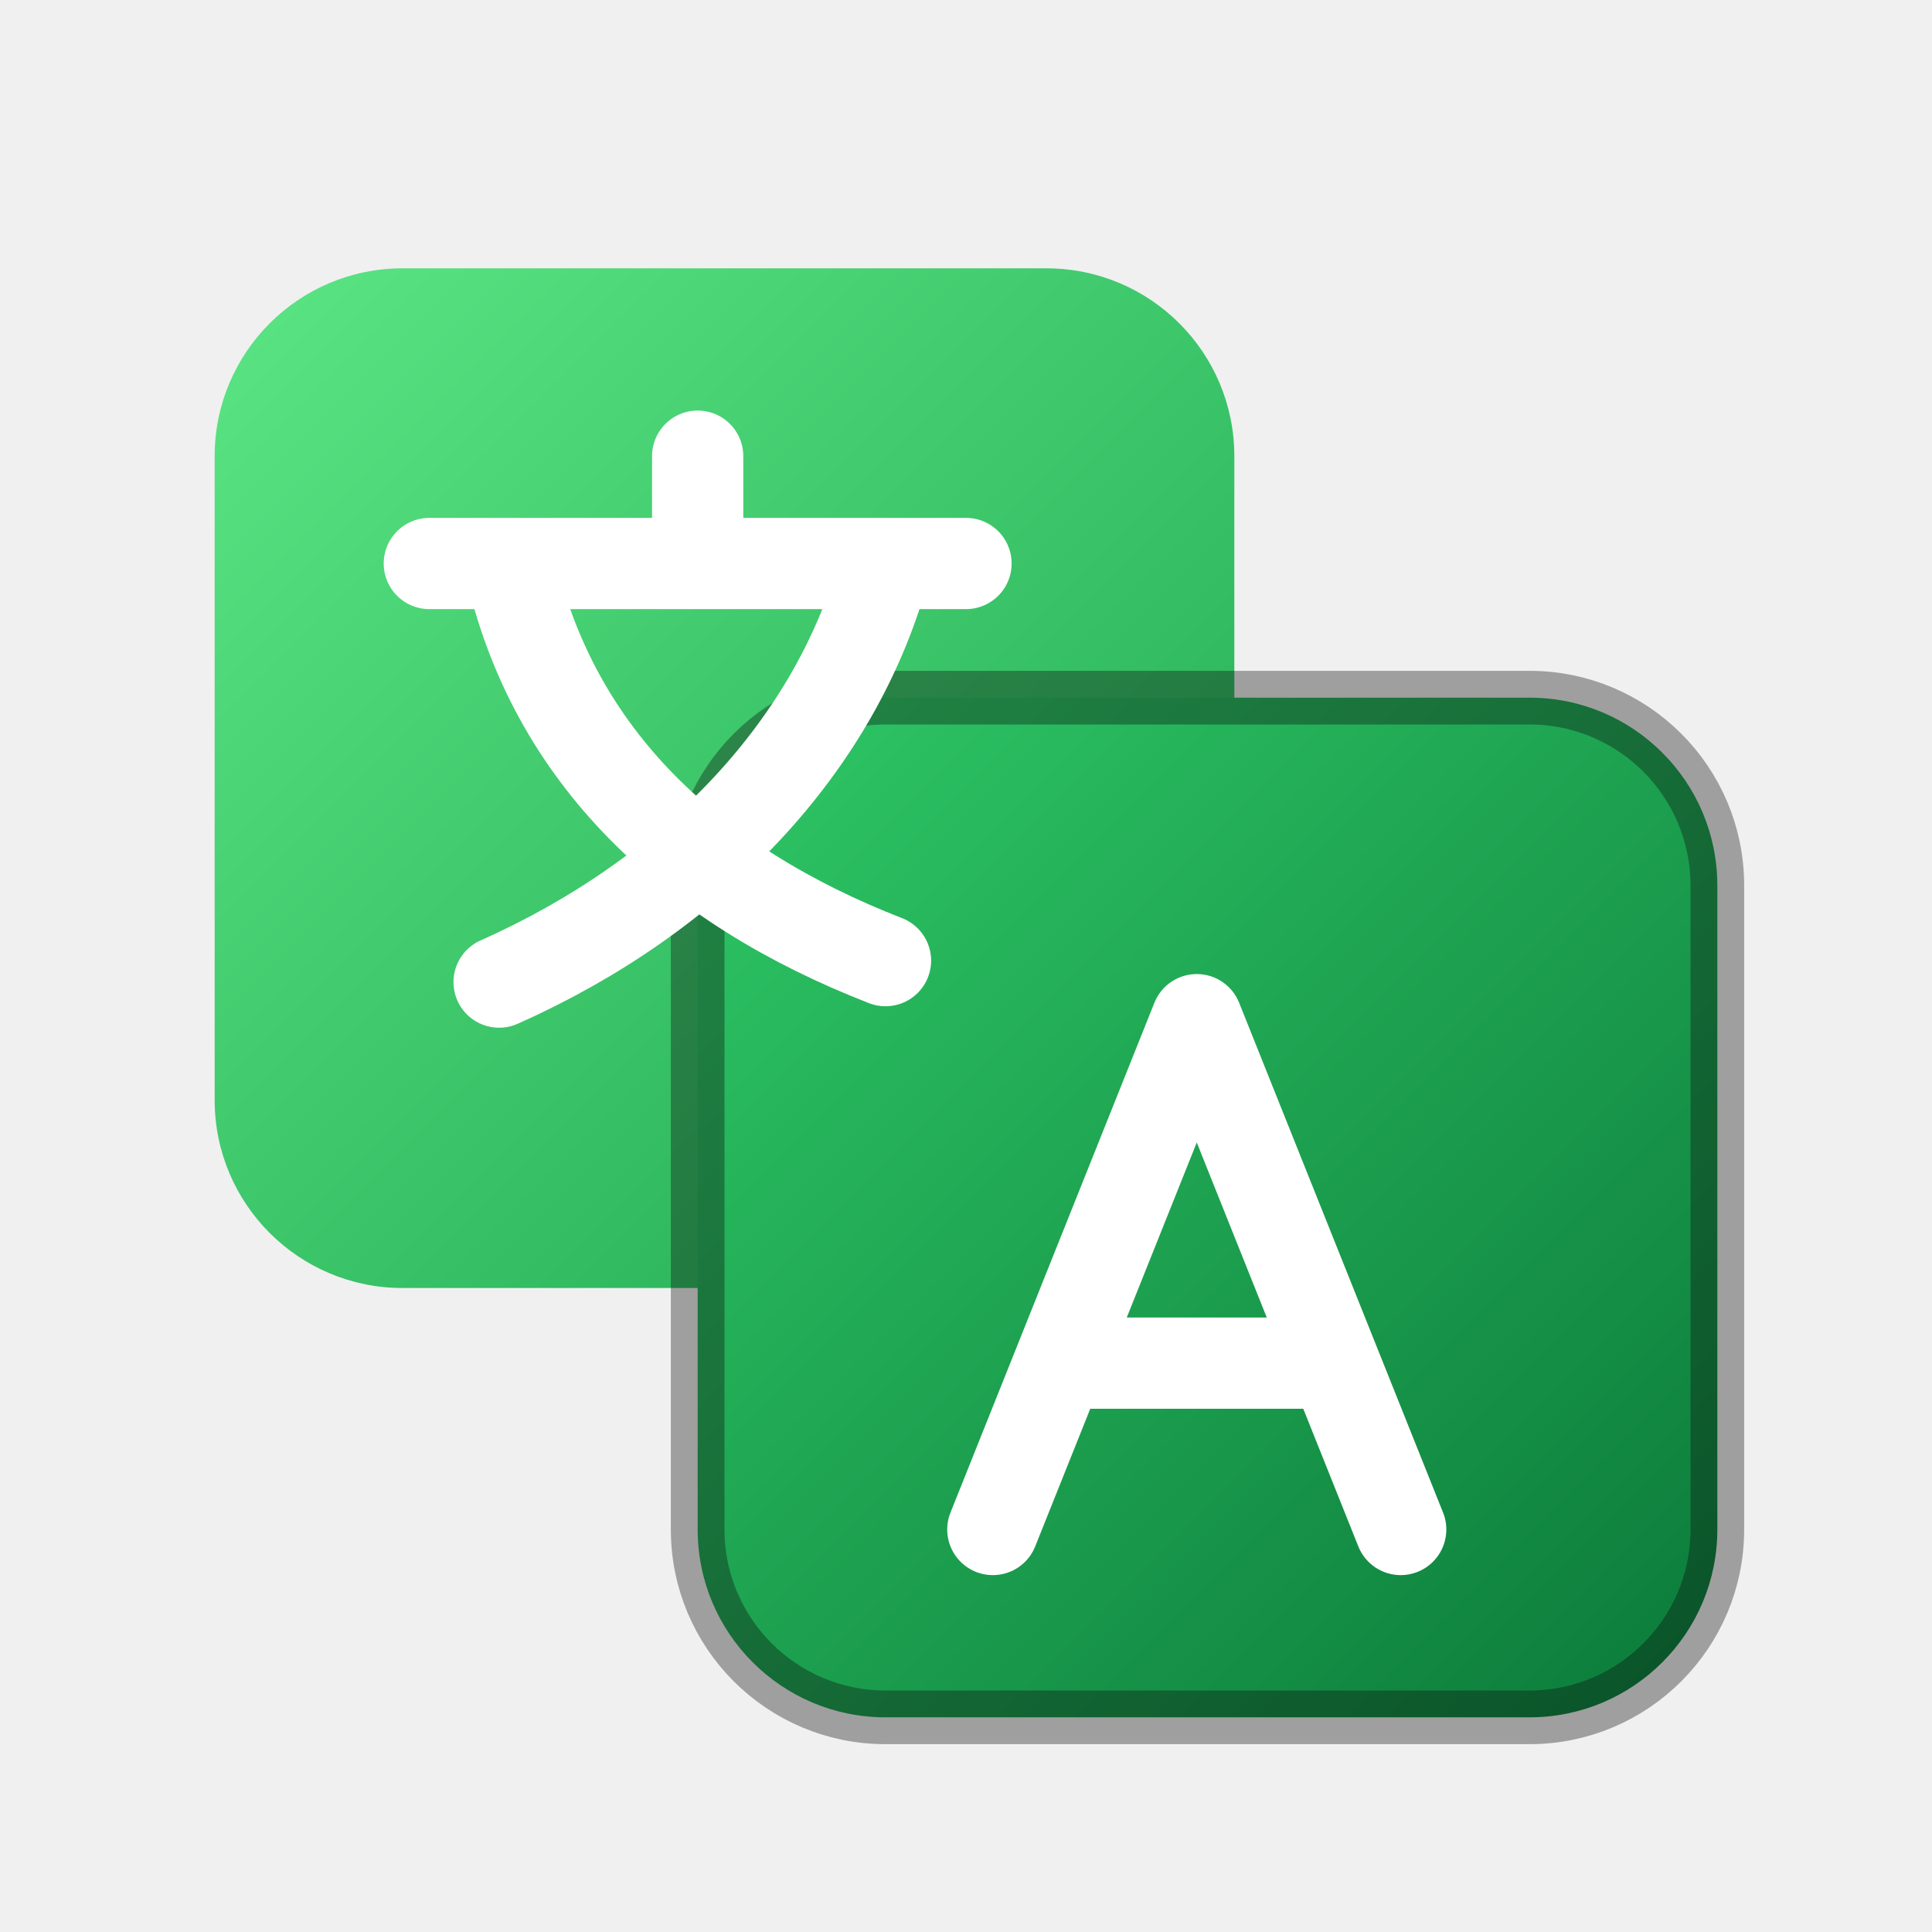
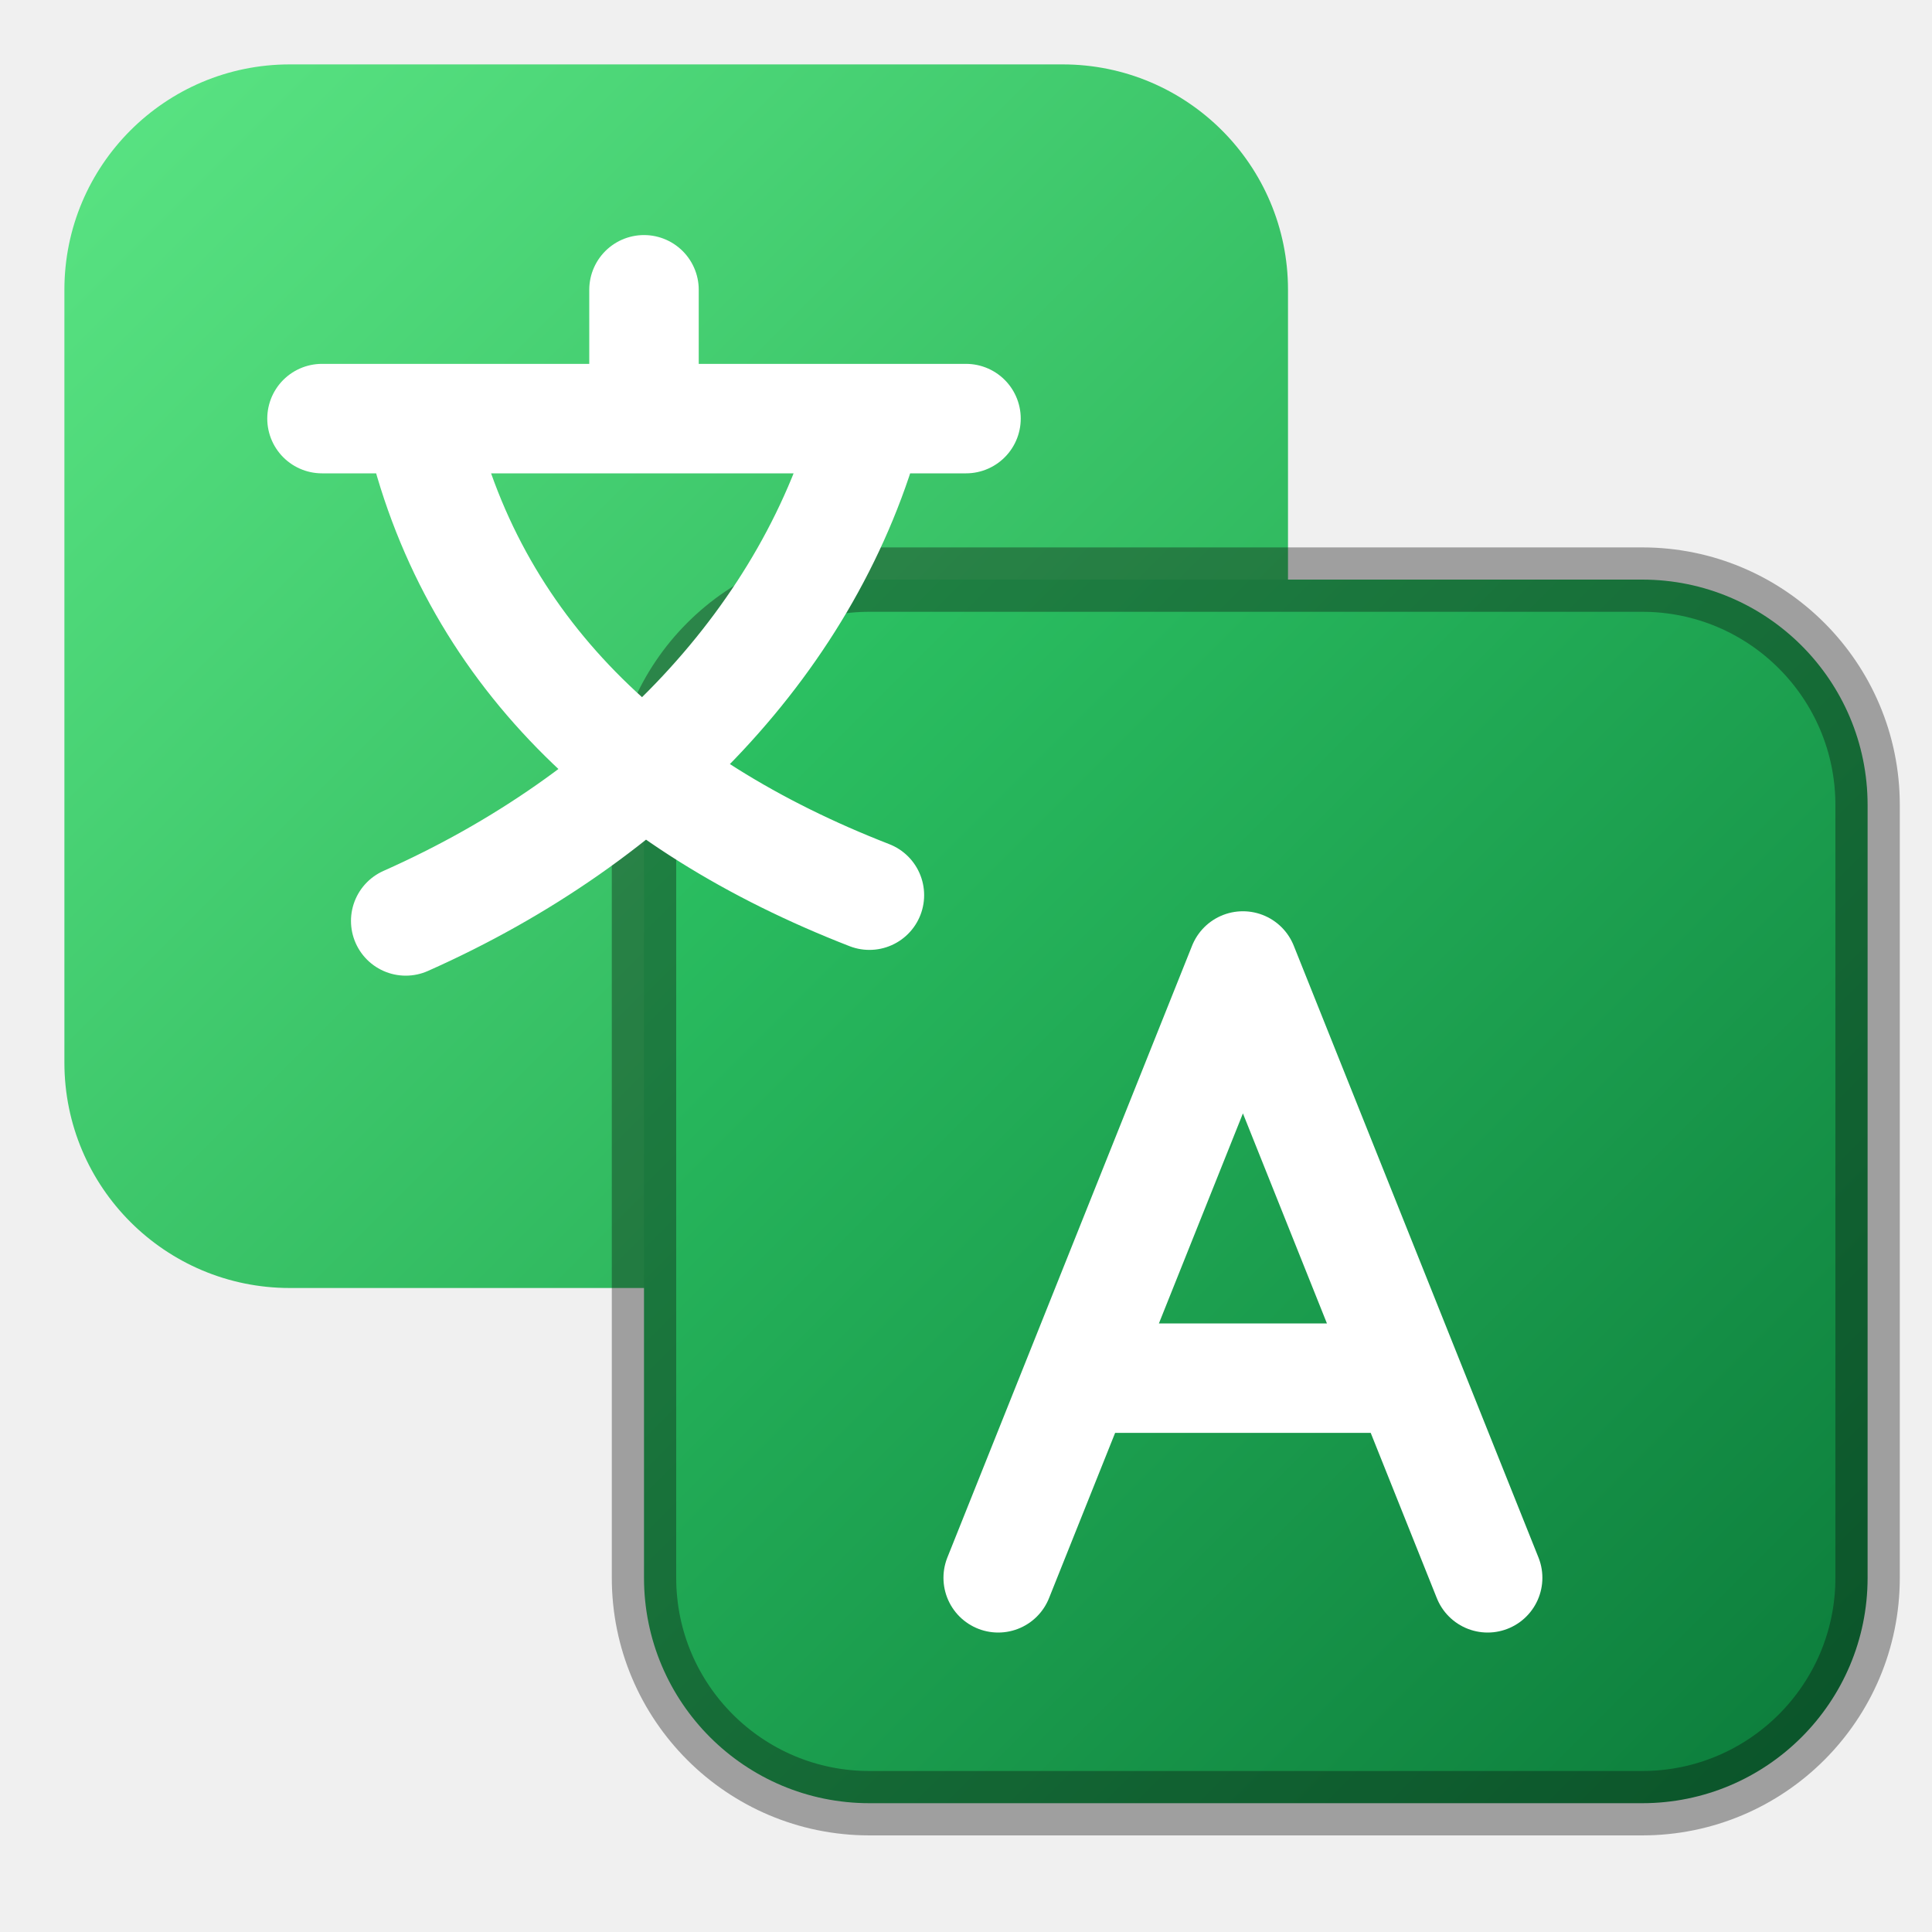
- <svg xmlns="http://www.w3.org/2000/svg" viewBox="0 0 36 36">
+ <svg xmlns="http://www.w3.org/2000/svg" viewBox="3 4 30 30">
  <defs>
    <linearGradient id="nvt-g1" x1="0" y1="0" x2="1" y2="1">
      <stop offset="0" stop-color="#5be584" />
      <stop offset="1" stop-color="#1fa851" />
    </linearGradient>
    <linearGradient id="nvt-g2" x1="0" y1="0" x2="1" y2="1">
      <stop offset="0" stop-color="#2fc866" />
      <stop offset="1" stop-color="#0b7a3a" />
    </linearGradient>
  </defs>
  <rect x="4" y="5" width="19" height="19" rx="3.5" fill="url(#nvt-g1)" />
  <rect x="13" y="13" width="19" height="19" rx="3.5" fill="url(#nvt-g2)" stroke="#0b0b0b" stroke-opacity=".35" stroke-width="1" />
  <g fill="none" stroke="#fff" stroke-width="1.7" stroke-linecap="round" stroke-linejoin="round">
    <path d="M8 10.5h10M13 8.5v2M9.5 10.5c.8 3.6 3.4 6 7 7.4M16.5 10.5c-.9 3.4-3.6 6.2-7.2 7.8" />
    <path d="M18.5 28.5l3.8-9.5 3.8 9.5M19.9 25.4h4.8" />
  </g>
</svg>
